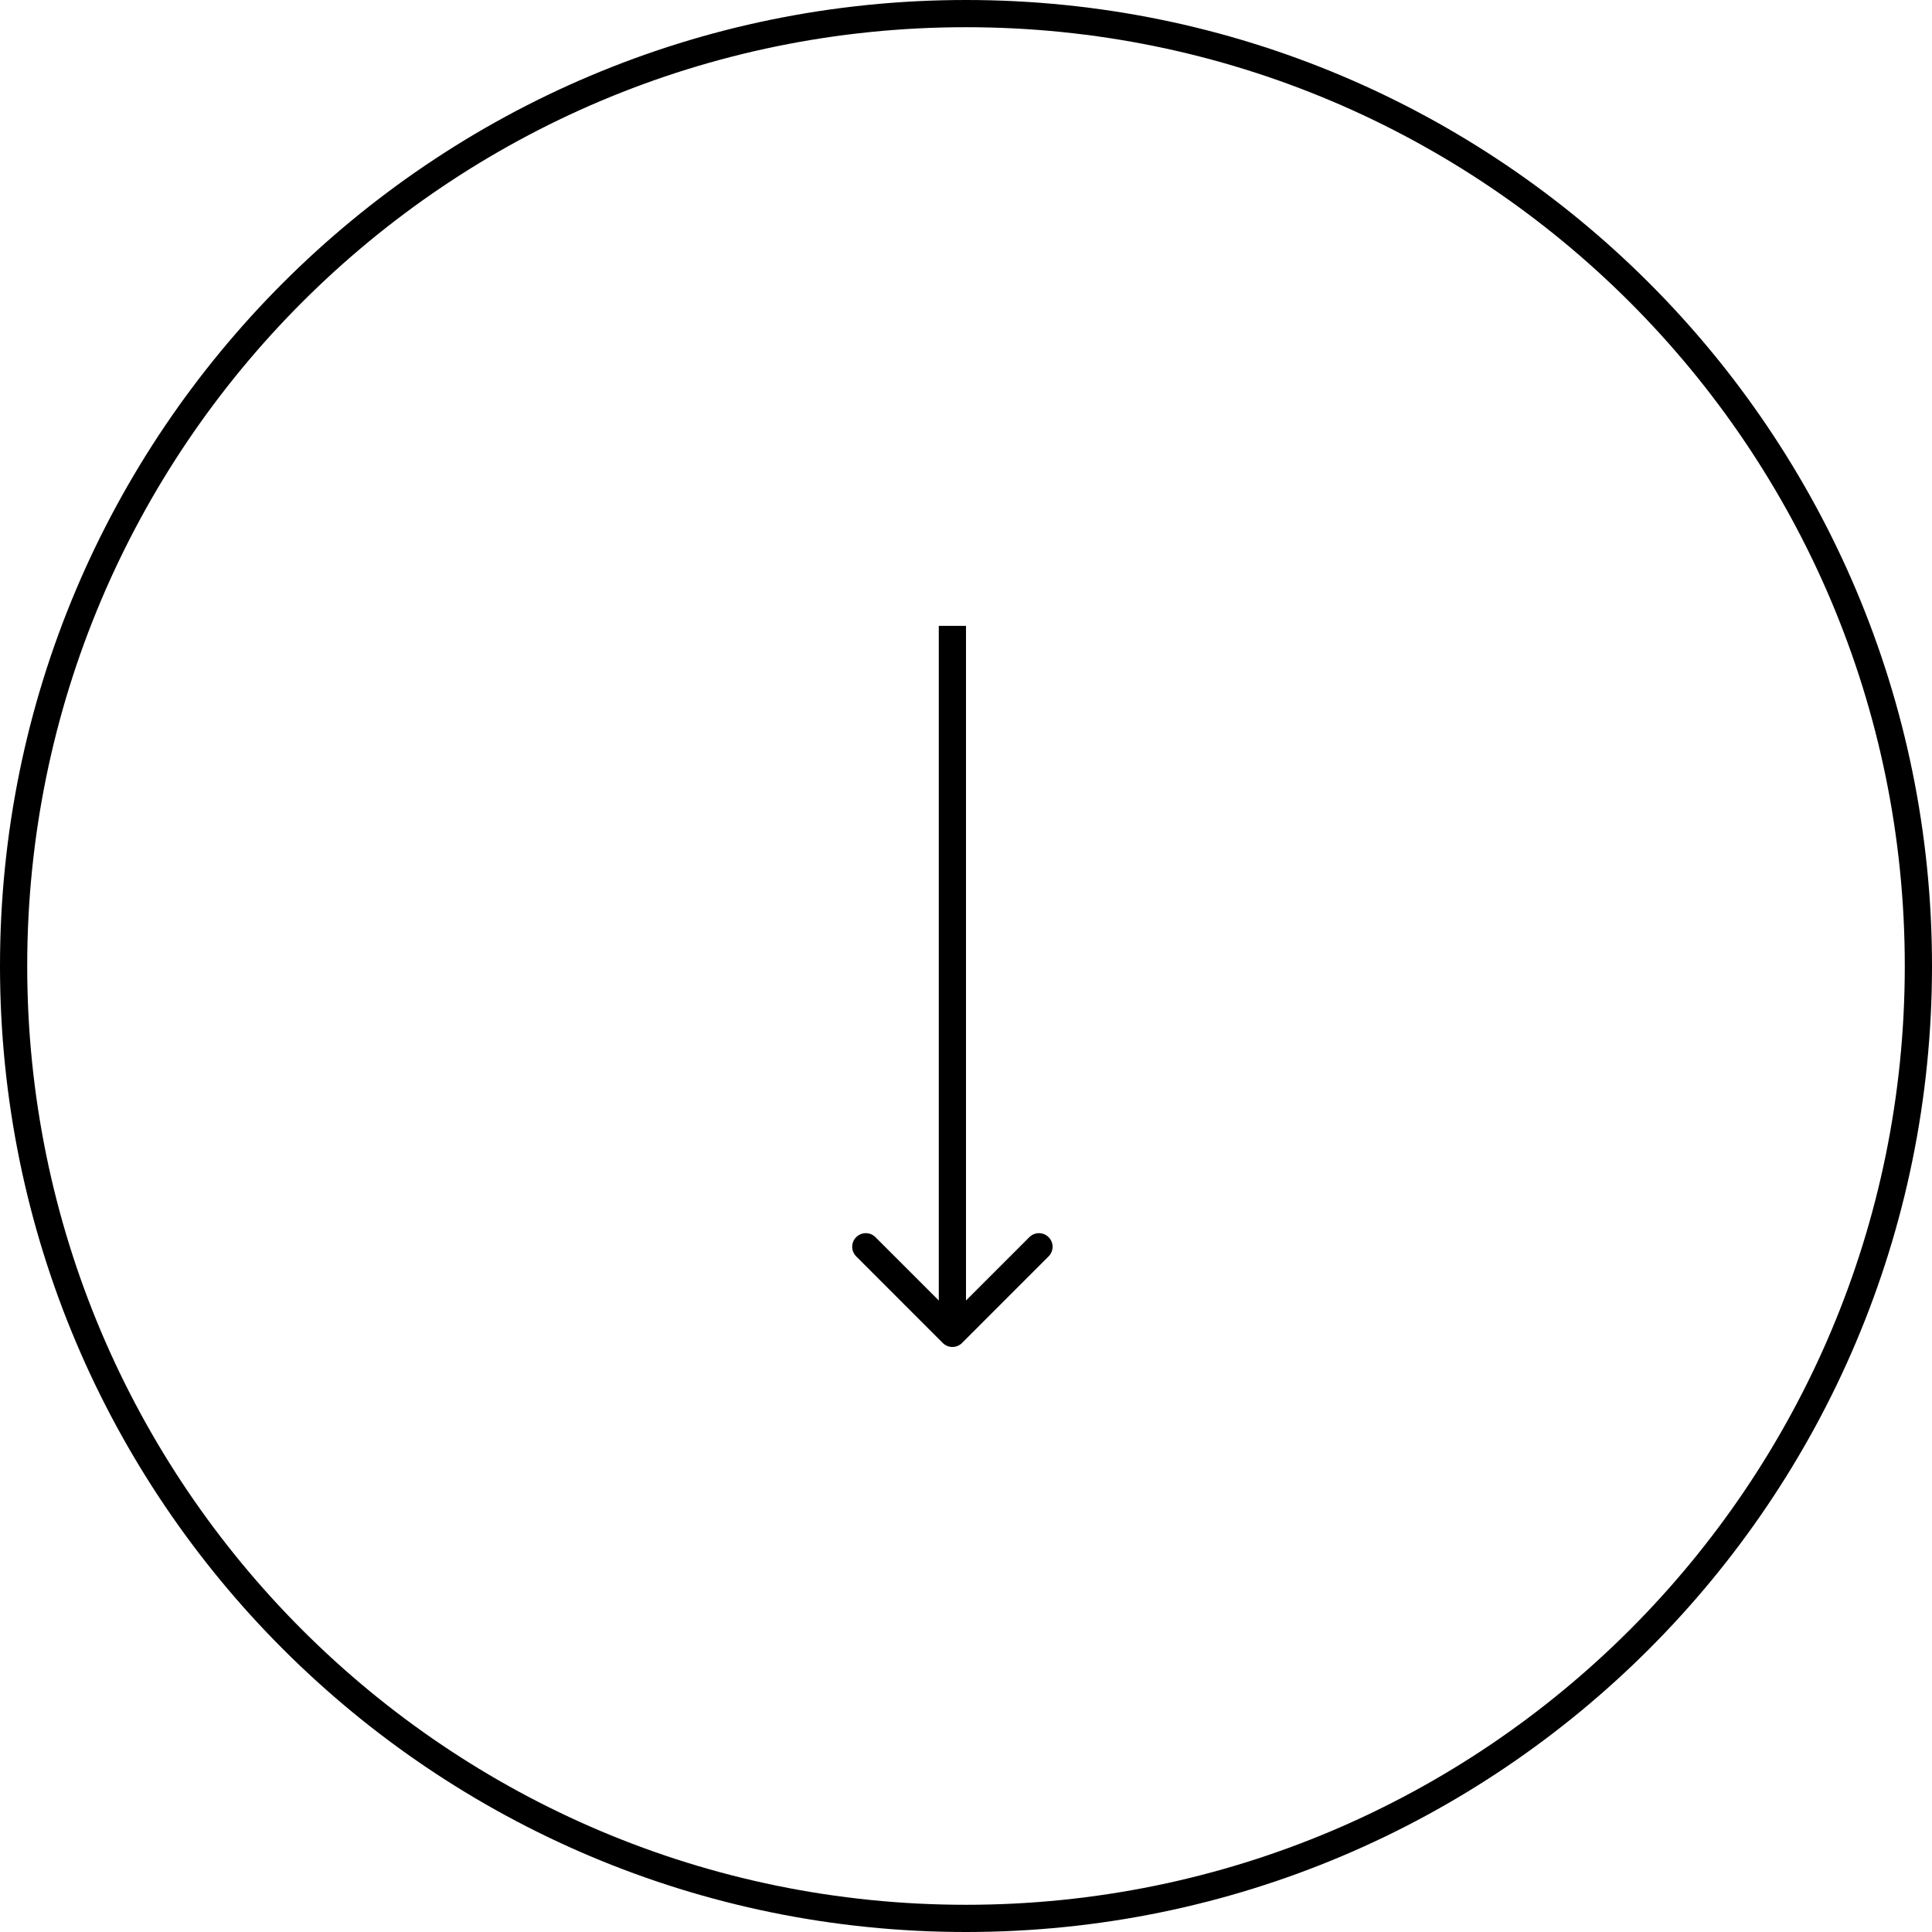
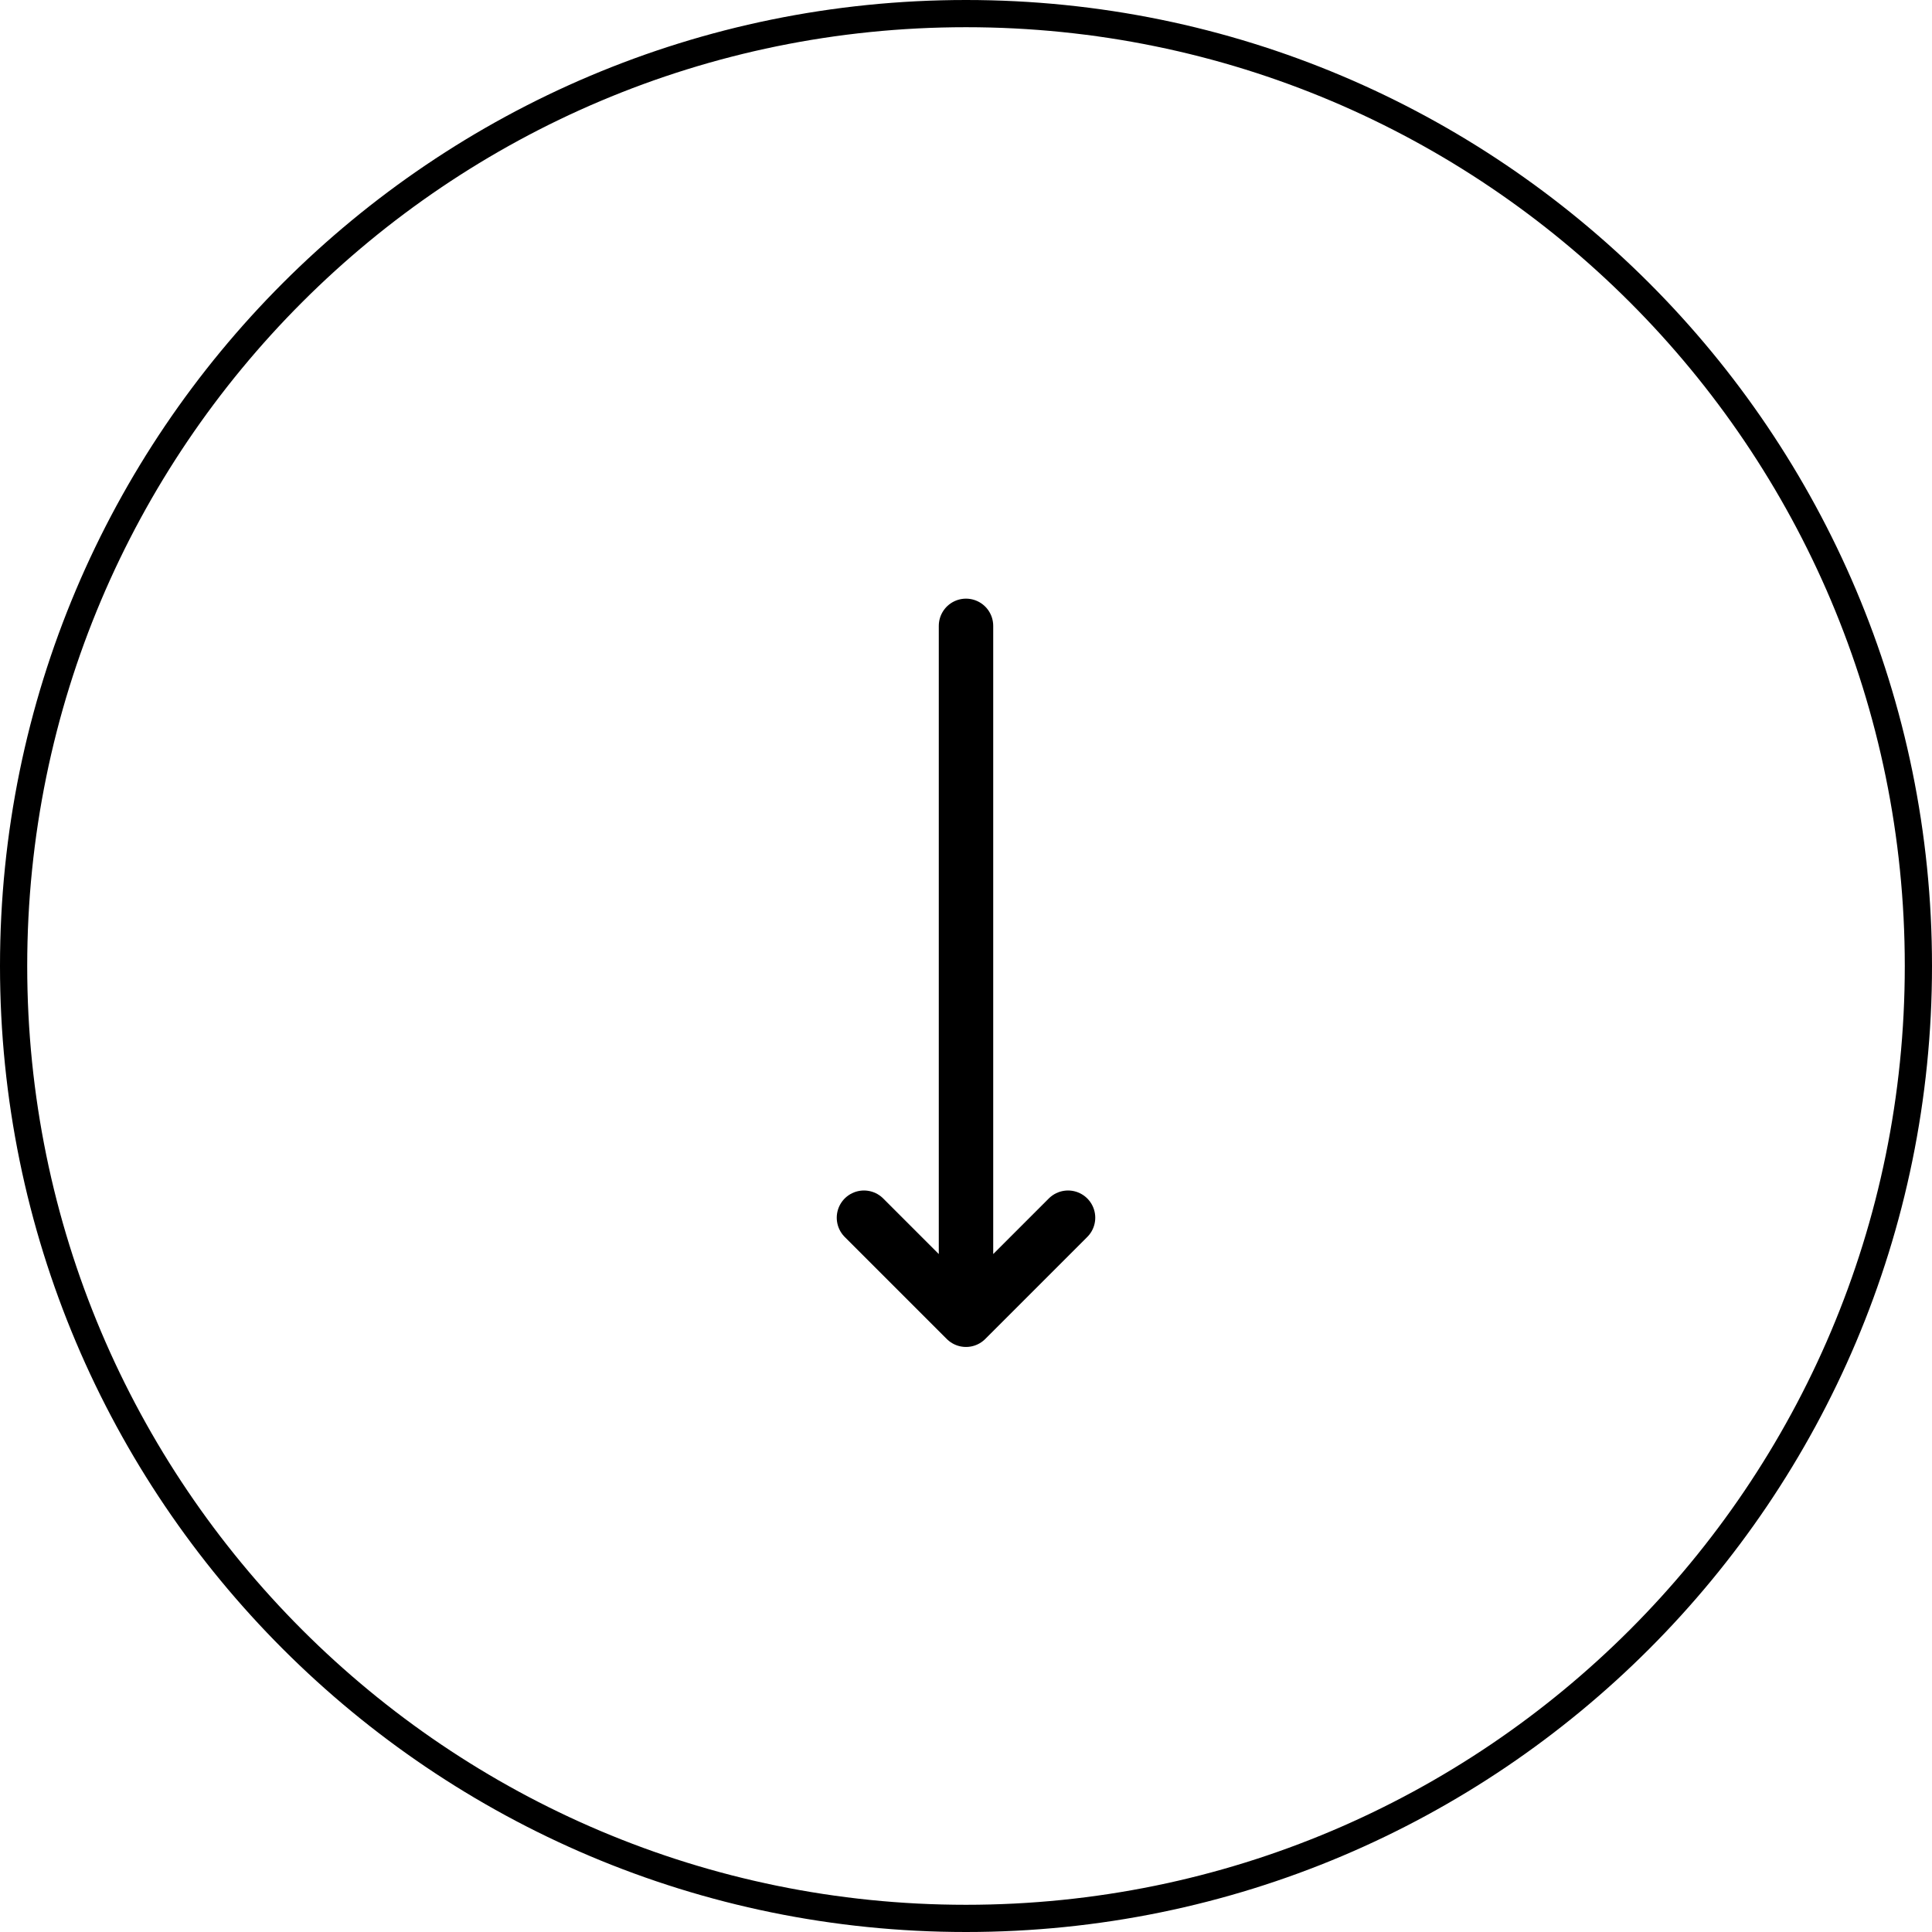
<svg xmlns="http://www.w3.org/2000/svg" width="71" height="71" viewBox="0 0 71 71" fill="none">
-   <path d="M34.646 49.354C34.842 49.549 35.158 49.549 35.354 49.354L38.535 46.172C38.731 45.976 38.731 45.66 38.535 45.465C38.34 45.269 38.024 45.269 37.828 45.465L35 48.293L32.172 45.465C31.976 45.269 31.66 45.269 31.465 45.465C31.269 45.66 31.269 45.976 31.465 46.172L34.646 49.354ZM34.5 23L34.5 49L35.5 49L35.5 23L34.5 23Z" fill="black" />
+   <path d="M35.5 23V48.5M31.75 44.75L35.5 48.5L39.25 44.75" stroke="black" stroke-width="2" stroke-linecap="round" stroke-linejoin="round" />
  <circle cx="35.5" cy="35.5" r="35" stroke="black" />
</svg>
